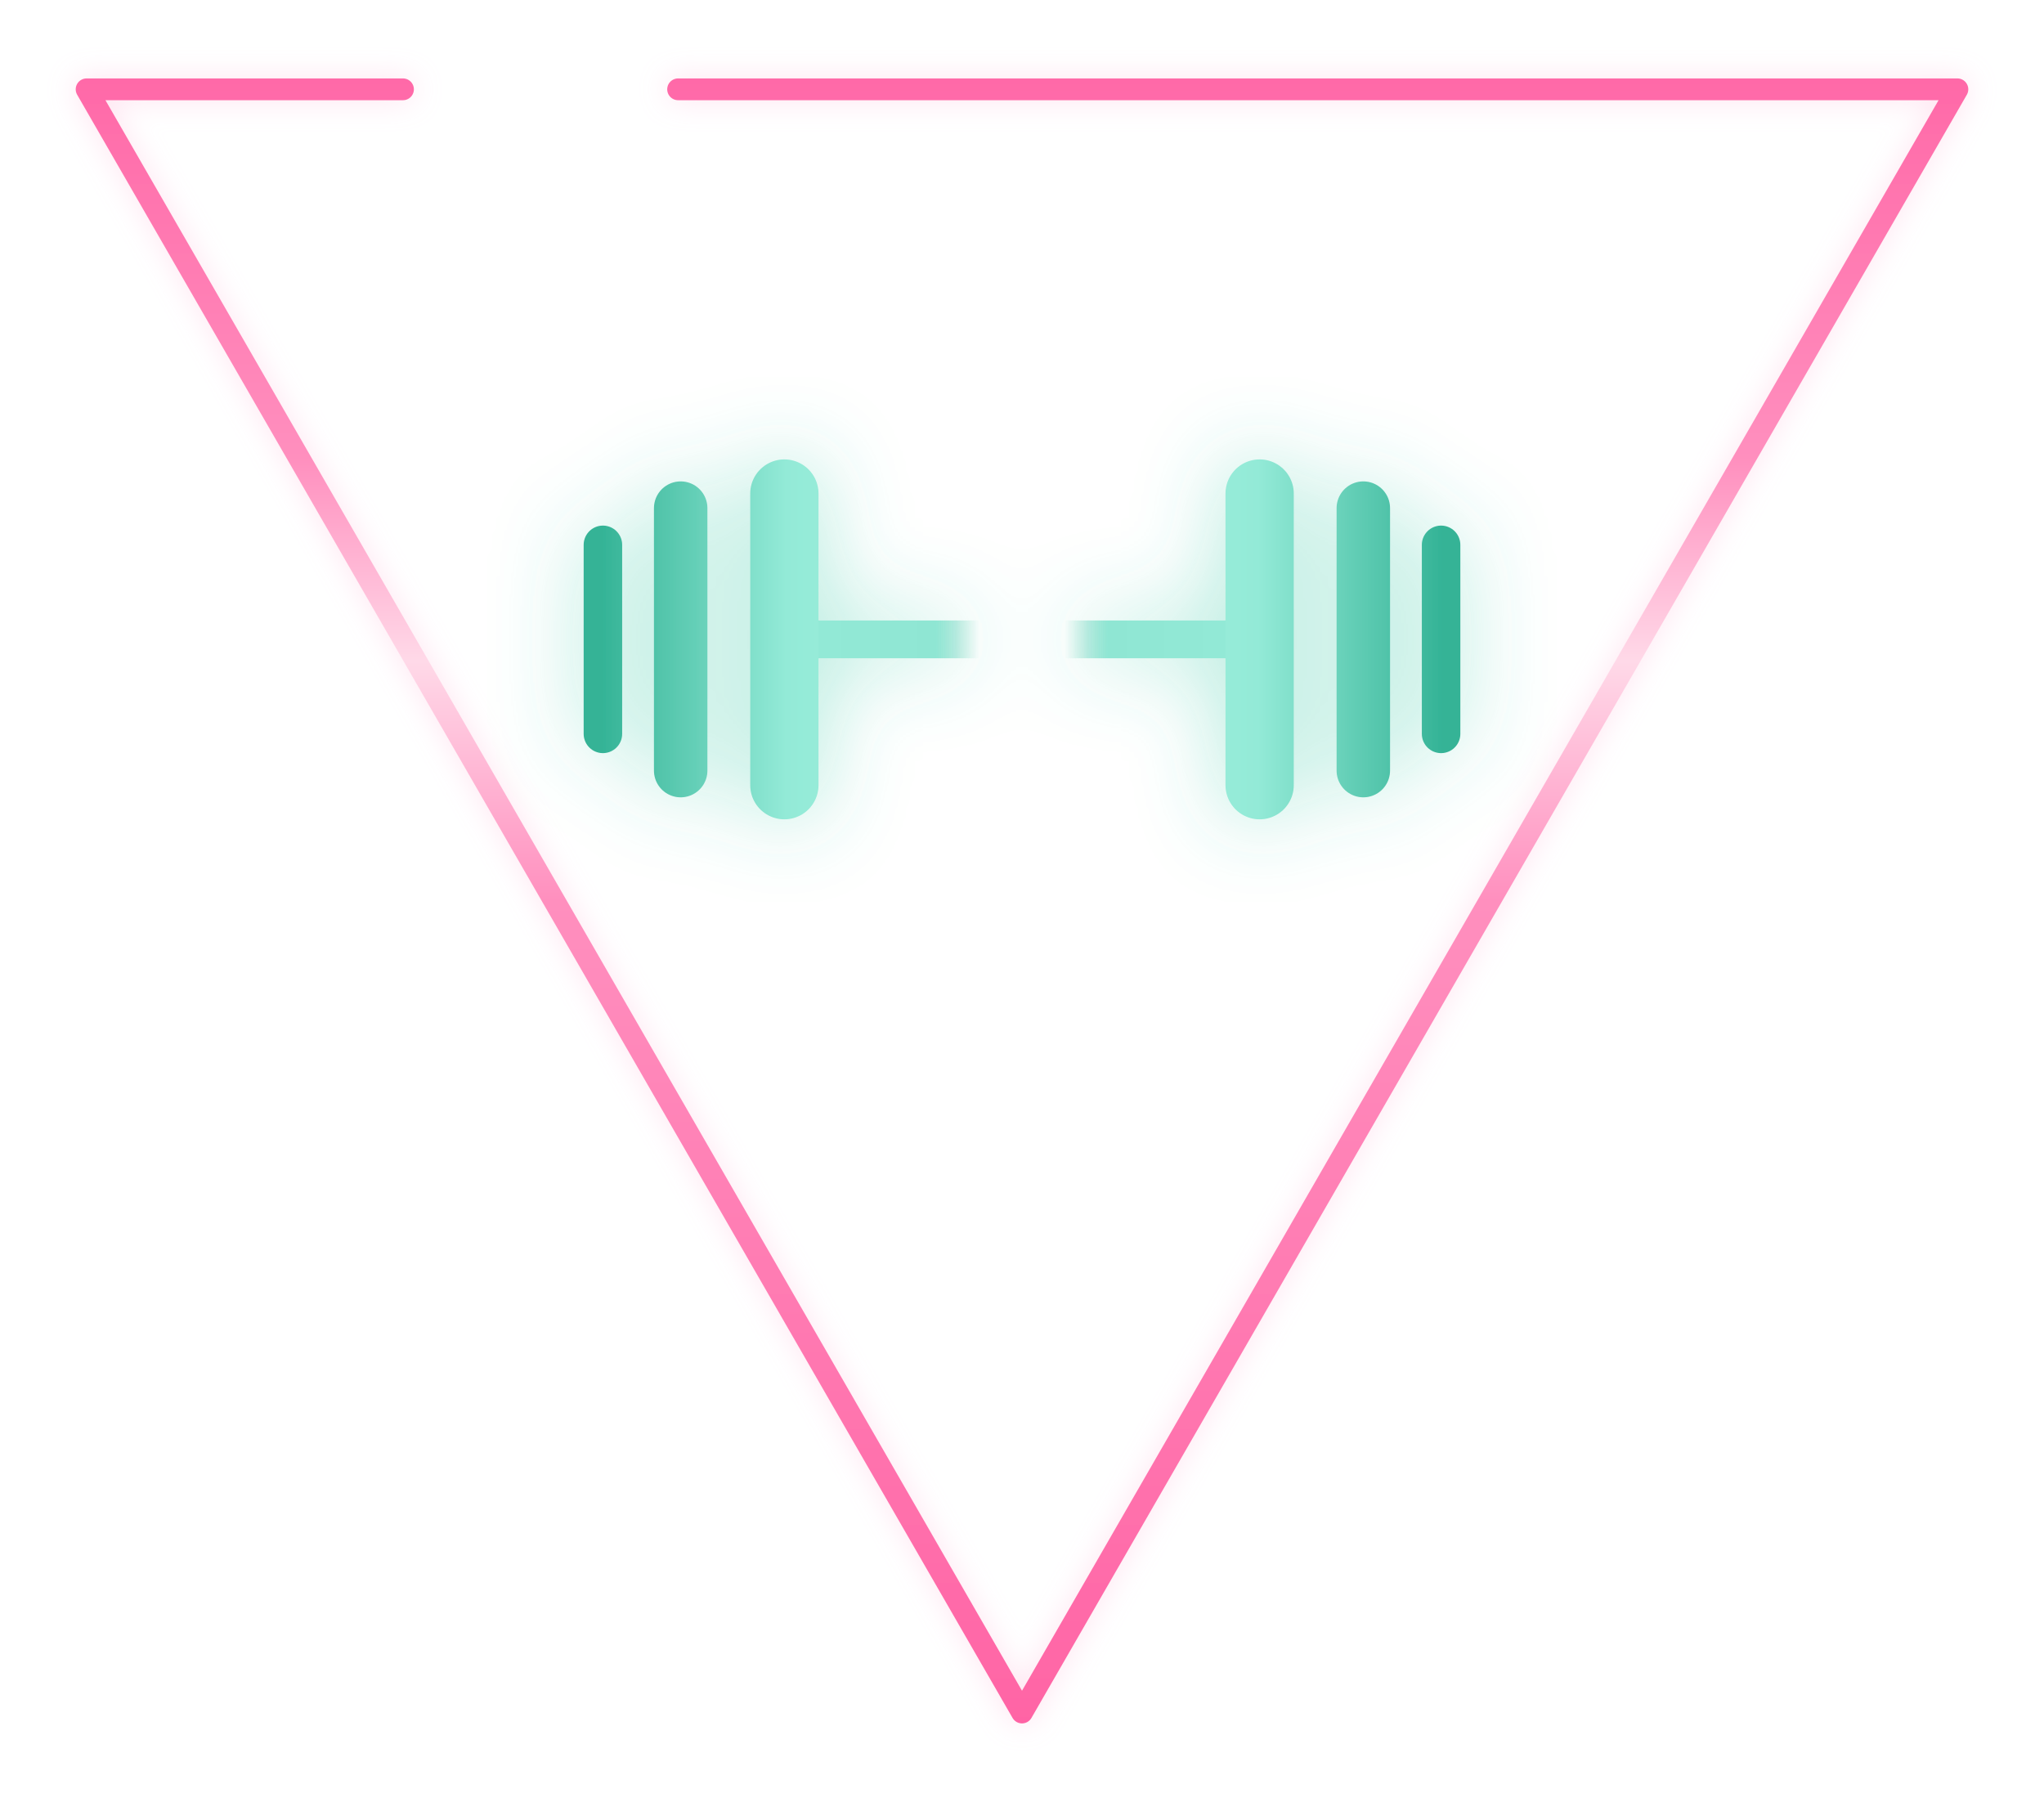
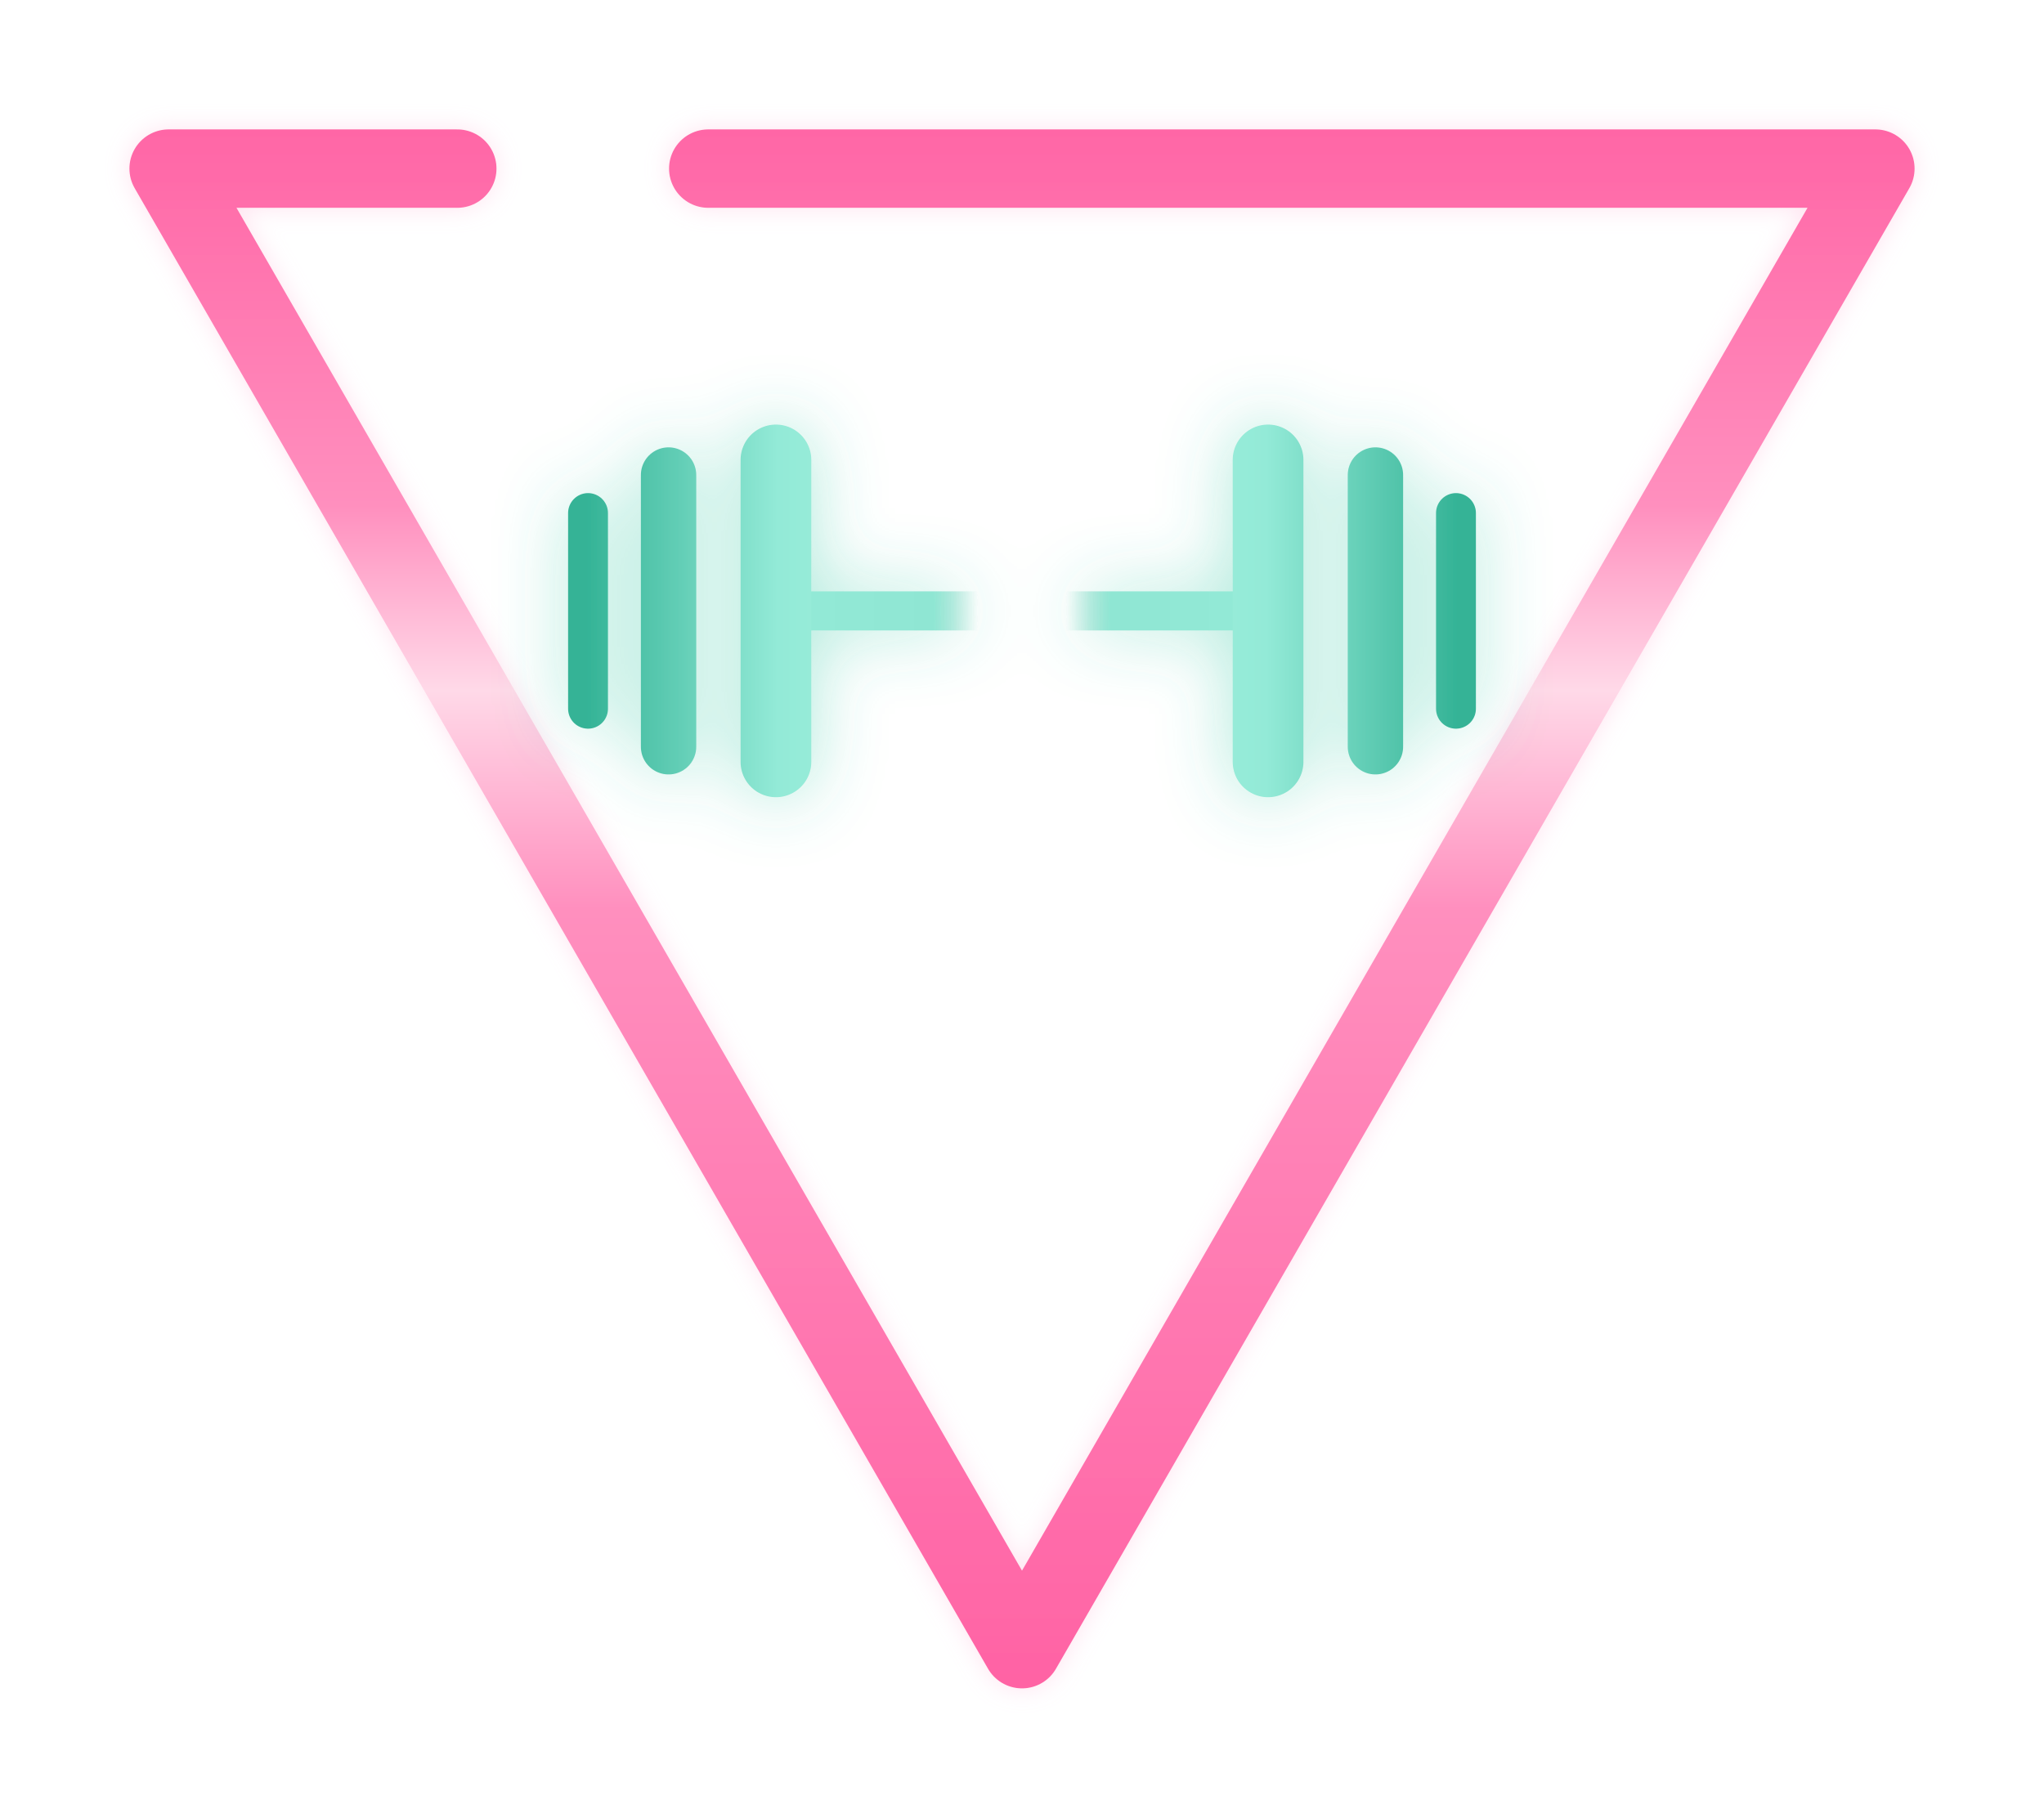
- <svg xmlns="http://www.w3.org/2000/svg" viewBox="45 82 422 372">
+ <svg xmlns="http://www.w3.org/2000/svg" viewBox="-4.6 40.2 521.2 463.6">
  <defs>
    <linearGradient id="triGrad" gradientUnits="userSpaceOnUse" x1="0" y1="0" x2="0" y2="268">
      <stop offset="0%" stop-color="#FF5FA2" />
      <stop offset="26%" stop-color="#FF8FBE" />
      <stop offset="37%" stop-color="#FFD9E8" />
      <stop offset="50%" stop-color="#FF8FBE" />
      <stop offset="100%" stop-color="#FF5FA2" />
    </linearGradient>
    <linearGradient id="dbGrad" gradientUnits="userSpaceOnUse" x1="52" y1="0" x2="208" y2="0">
      <stop offset="0%" stop-color="#34B396" />
      <stop offset="22%" stop-color="#93EAD7" />
      <stop offset="50%" stop-color="#A8F5E1" />
      <stop offset="78%" stop-color="#93EAD7" />
      <stop offset="100%" stop-color="#34B396" />
    </linearGradient>
    <linearGradient id="dbBar" gradientUnits="userSpaceOnUse" x1="86" y1="0" x2="174" y2="0">
      <stop offset="0%" stop-color="#93EAD7" stop-opacity="1" />
      <stop offset="32%" stop-color="#8FE6D3" stop-opacity="1" />
      <stop offset="36%" stop-color="#89DFCC" stop-opacity=".60" />
      <stop offset="39%" stop-color="#83D9C6" stop-opacity=".22" />
      <stop offset="41%" stop-color="#7FD5C2" stop-opacity="0" />
      <stop offset="59%" stop-color="#7FD5C2" stop-opacity="0" />
      <stop offset="61%" stop-color="#83D9C6" stop-opacity=".22" />
      <stop offset="64%" stop-color="#89DFCC" stop-opacity=".60" />
      <stop offset="68%" stop-color="#8FE6D3" stop-opacity="1" />
      <stop offset="100%" stop-color="#93EAD7" stop-opacity="1" />
    </linearGradient>
    <filter id="neonGlow" x="-25%" y="-25%" width="150%" height="150%">
      <feDropShadow dx="0" dy="0" stdDeviation="11" flood-color="#FF5FA2" flood-opacity=".55" />
      <feDropShadow dx="0" dy="0" stdDeviation="3" flood-color="#FFC2DC" flood-opacity=".45" />
    </filter>
    <filter id="jadeGlow" x="-40%" y="-40%" width="180%" height="180%">
      <feDropShadow dx="0" dy="0" stdDeviation="9" flood-color="#3ECBA8" flood-opacity=".42" />
    </filter>
  </defs>
  <g filter="url(#neonGlow)">
-     <g transform="translate(256,268) scale(1.42) translate(-150,-134)">
-       <path d="M100 16 H286 L150 252 L14 16 H60" fill="none" stroke="url(#triGrad)" stroke-width="3.17" stroke-linejoin="round" stroke-linecap="round" />
+     <g transform="translate(256,272) scale(1.6) translate(-150,-134)">
+       <path d="M100 16 H286 L150 252 L14 16 H60" fill="none" stroke="url(#triGrad)" stroke-width="12.50" stroke-linejoin="round" stroke-linecap="round" />
    </g>
  </g>
  <g filter="url(#jadeGlow)">
-     <g transform="translate(256,214) scale(1.115) translate(-130,-65)" fill="none" stroke="url(#dbGrad)" stroke-linecap="round">
+     <g transform="translate(256,196) scale(1.426) translate(-130,-65)" fill="none" stroke="url(#dbGrad)" stroke-linecap="round">
      <path d="M86 65 H174" stroke="url(#dbBar)" stroke-width="7" />
      <path d="M86 38 V92" stroke-width="12.65" />
      <path d="M174 38 V92" stroke-width="12.65" />
      <path d="M66.8 40.7 V89.3" stroke-width="9.9" />
      <path d="M193.2 40.7 V89.3" stroke-width="9.9" />
      <path d="M52.4 47.5 V82.5" stroke-width="7.13" />
      <path d="M207.6 47.5 V82.5" stroke-width="7.13" />
    </g>
  </g>
</svg>
